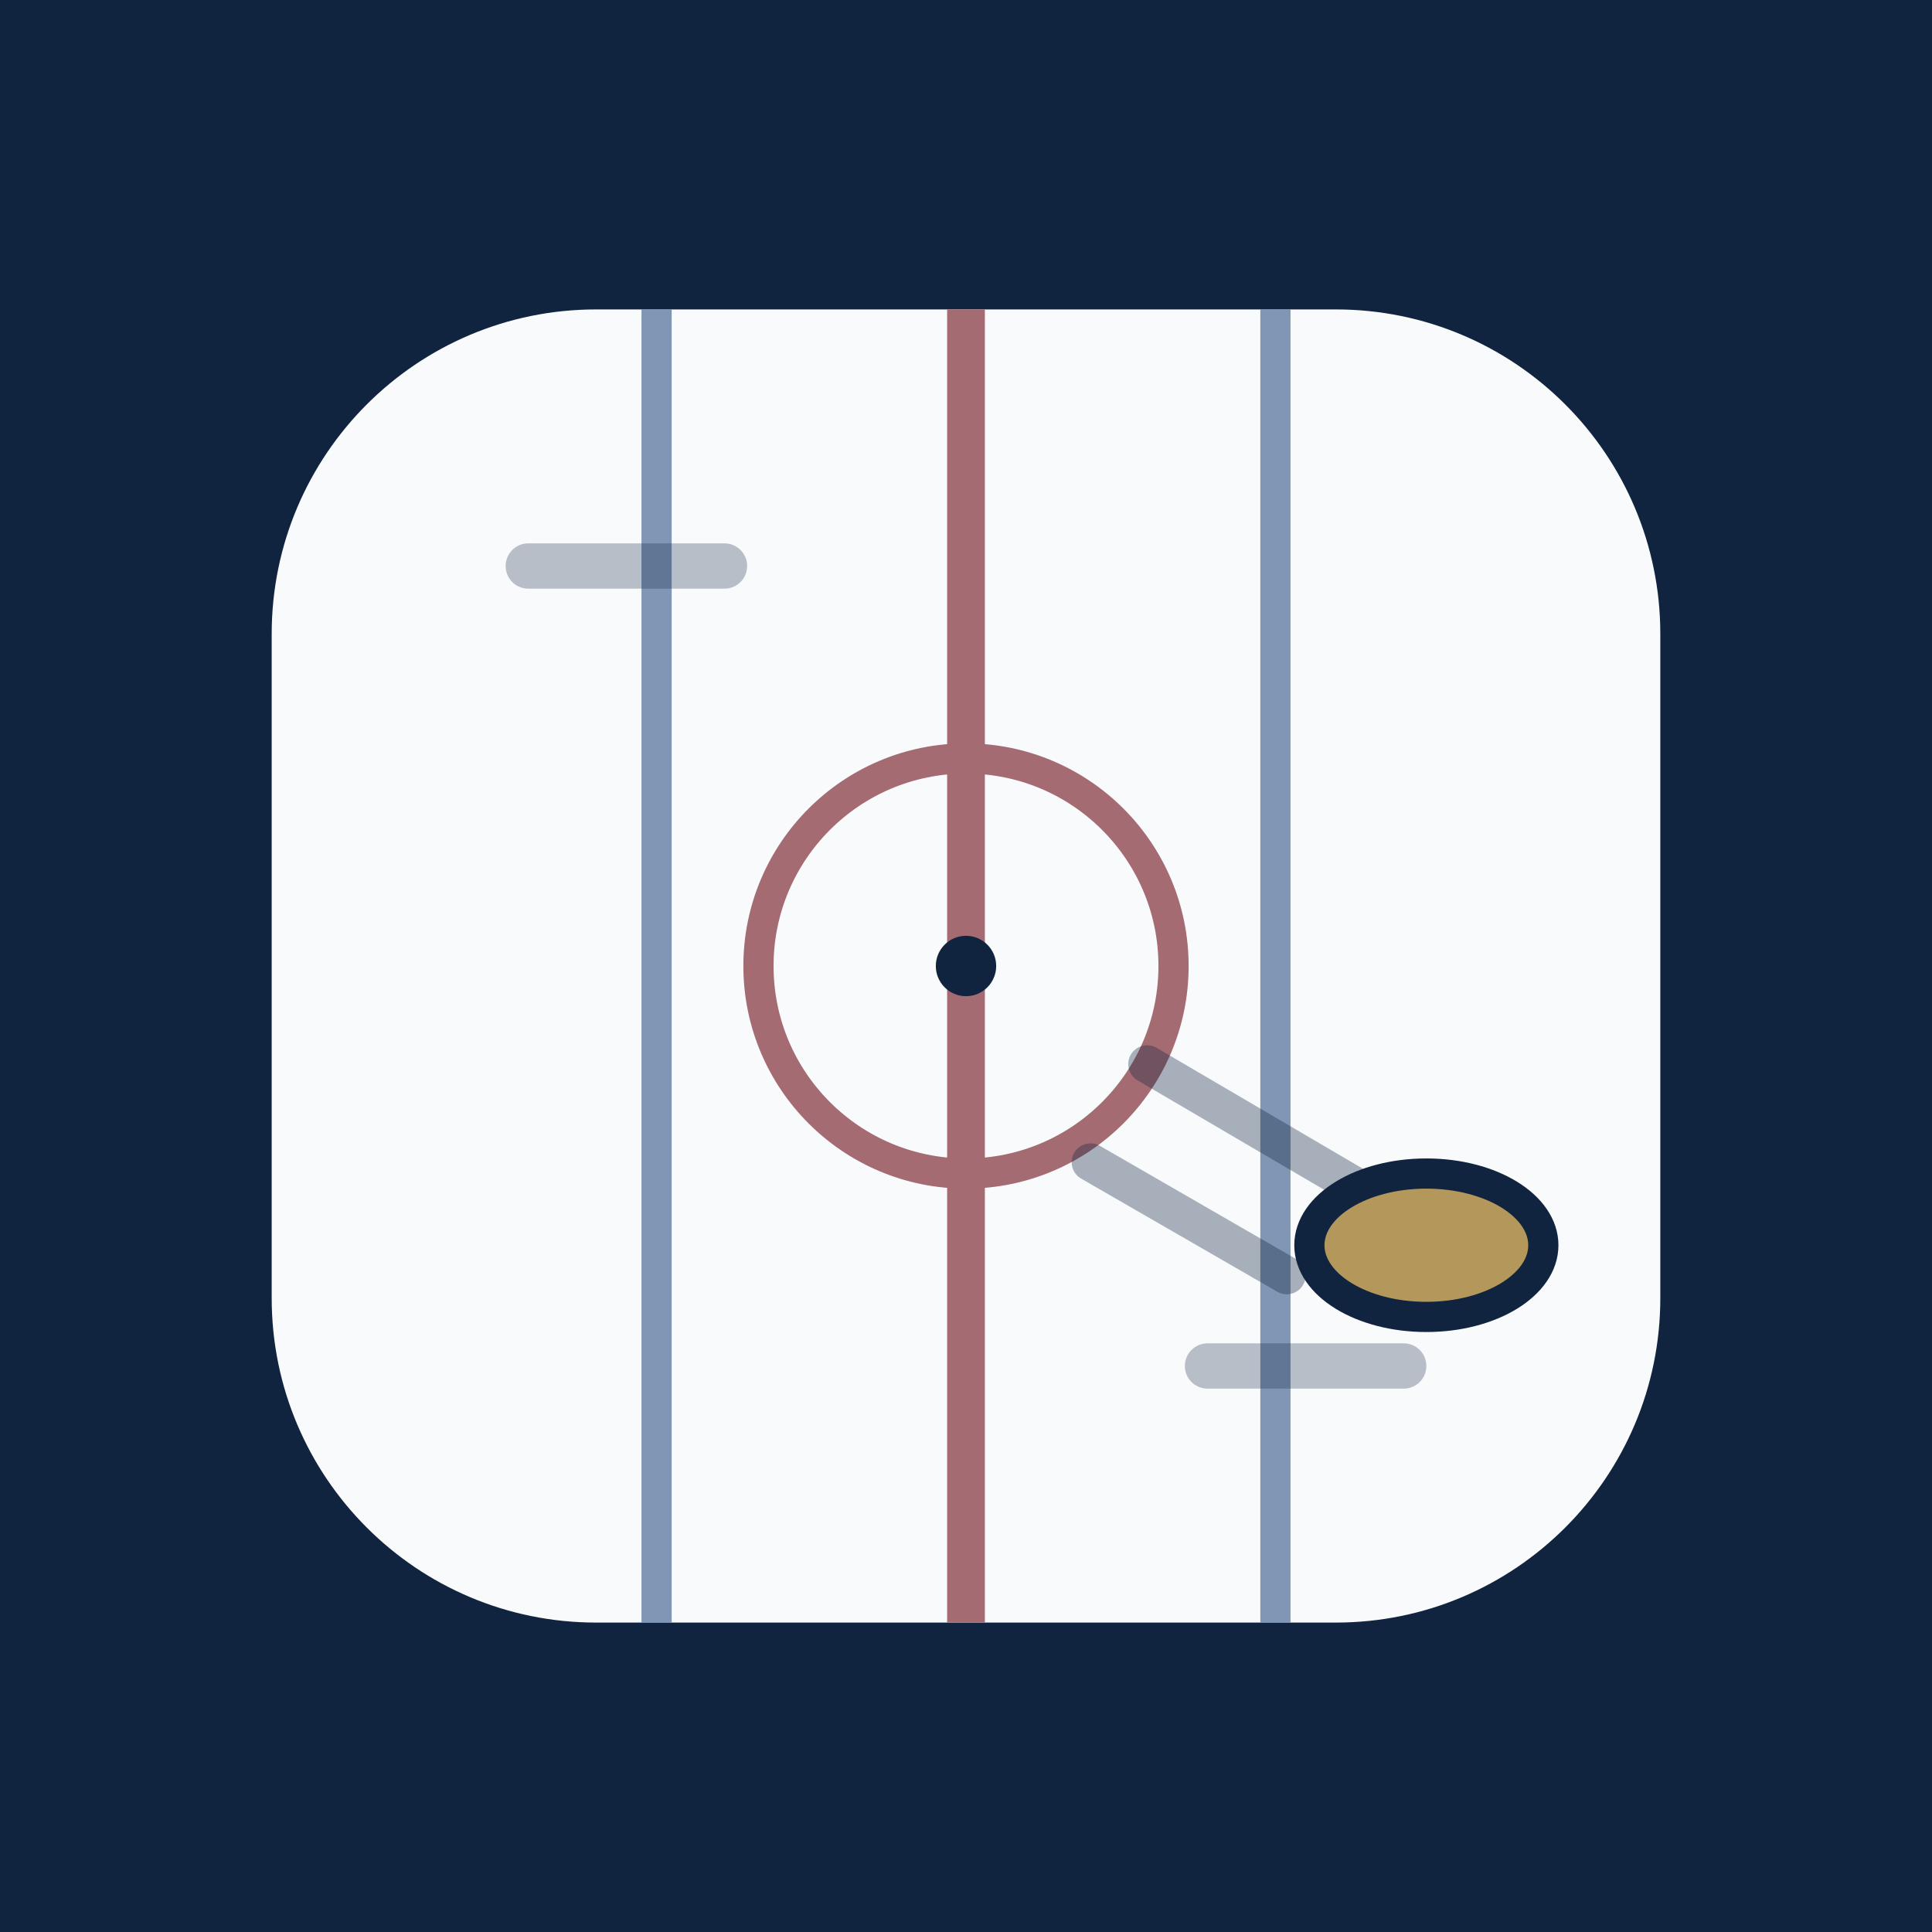
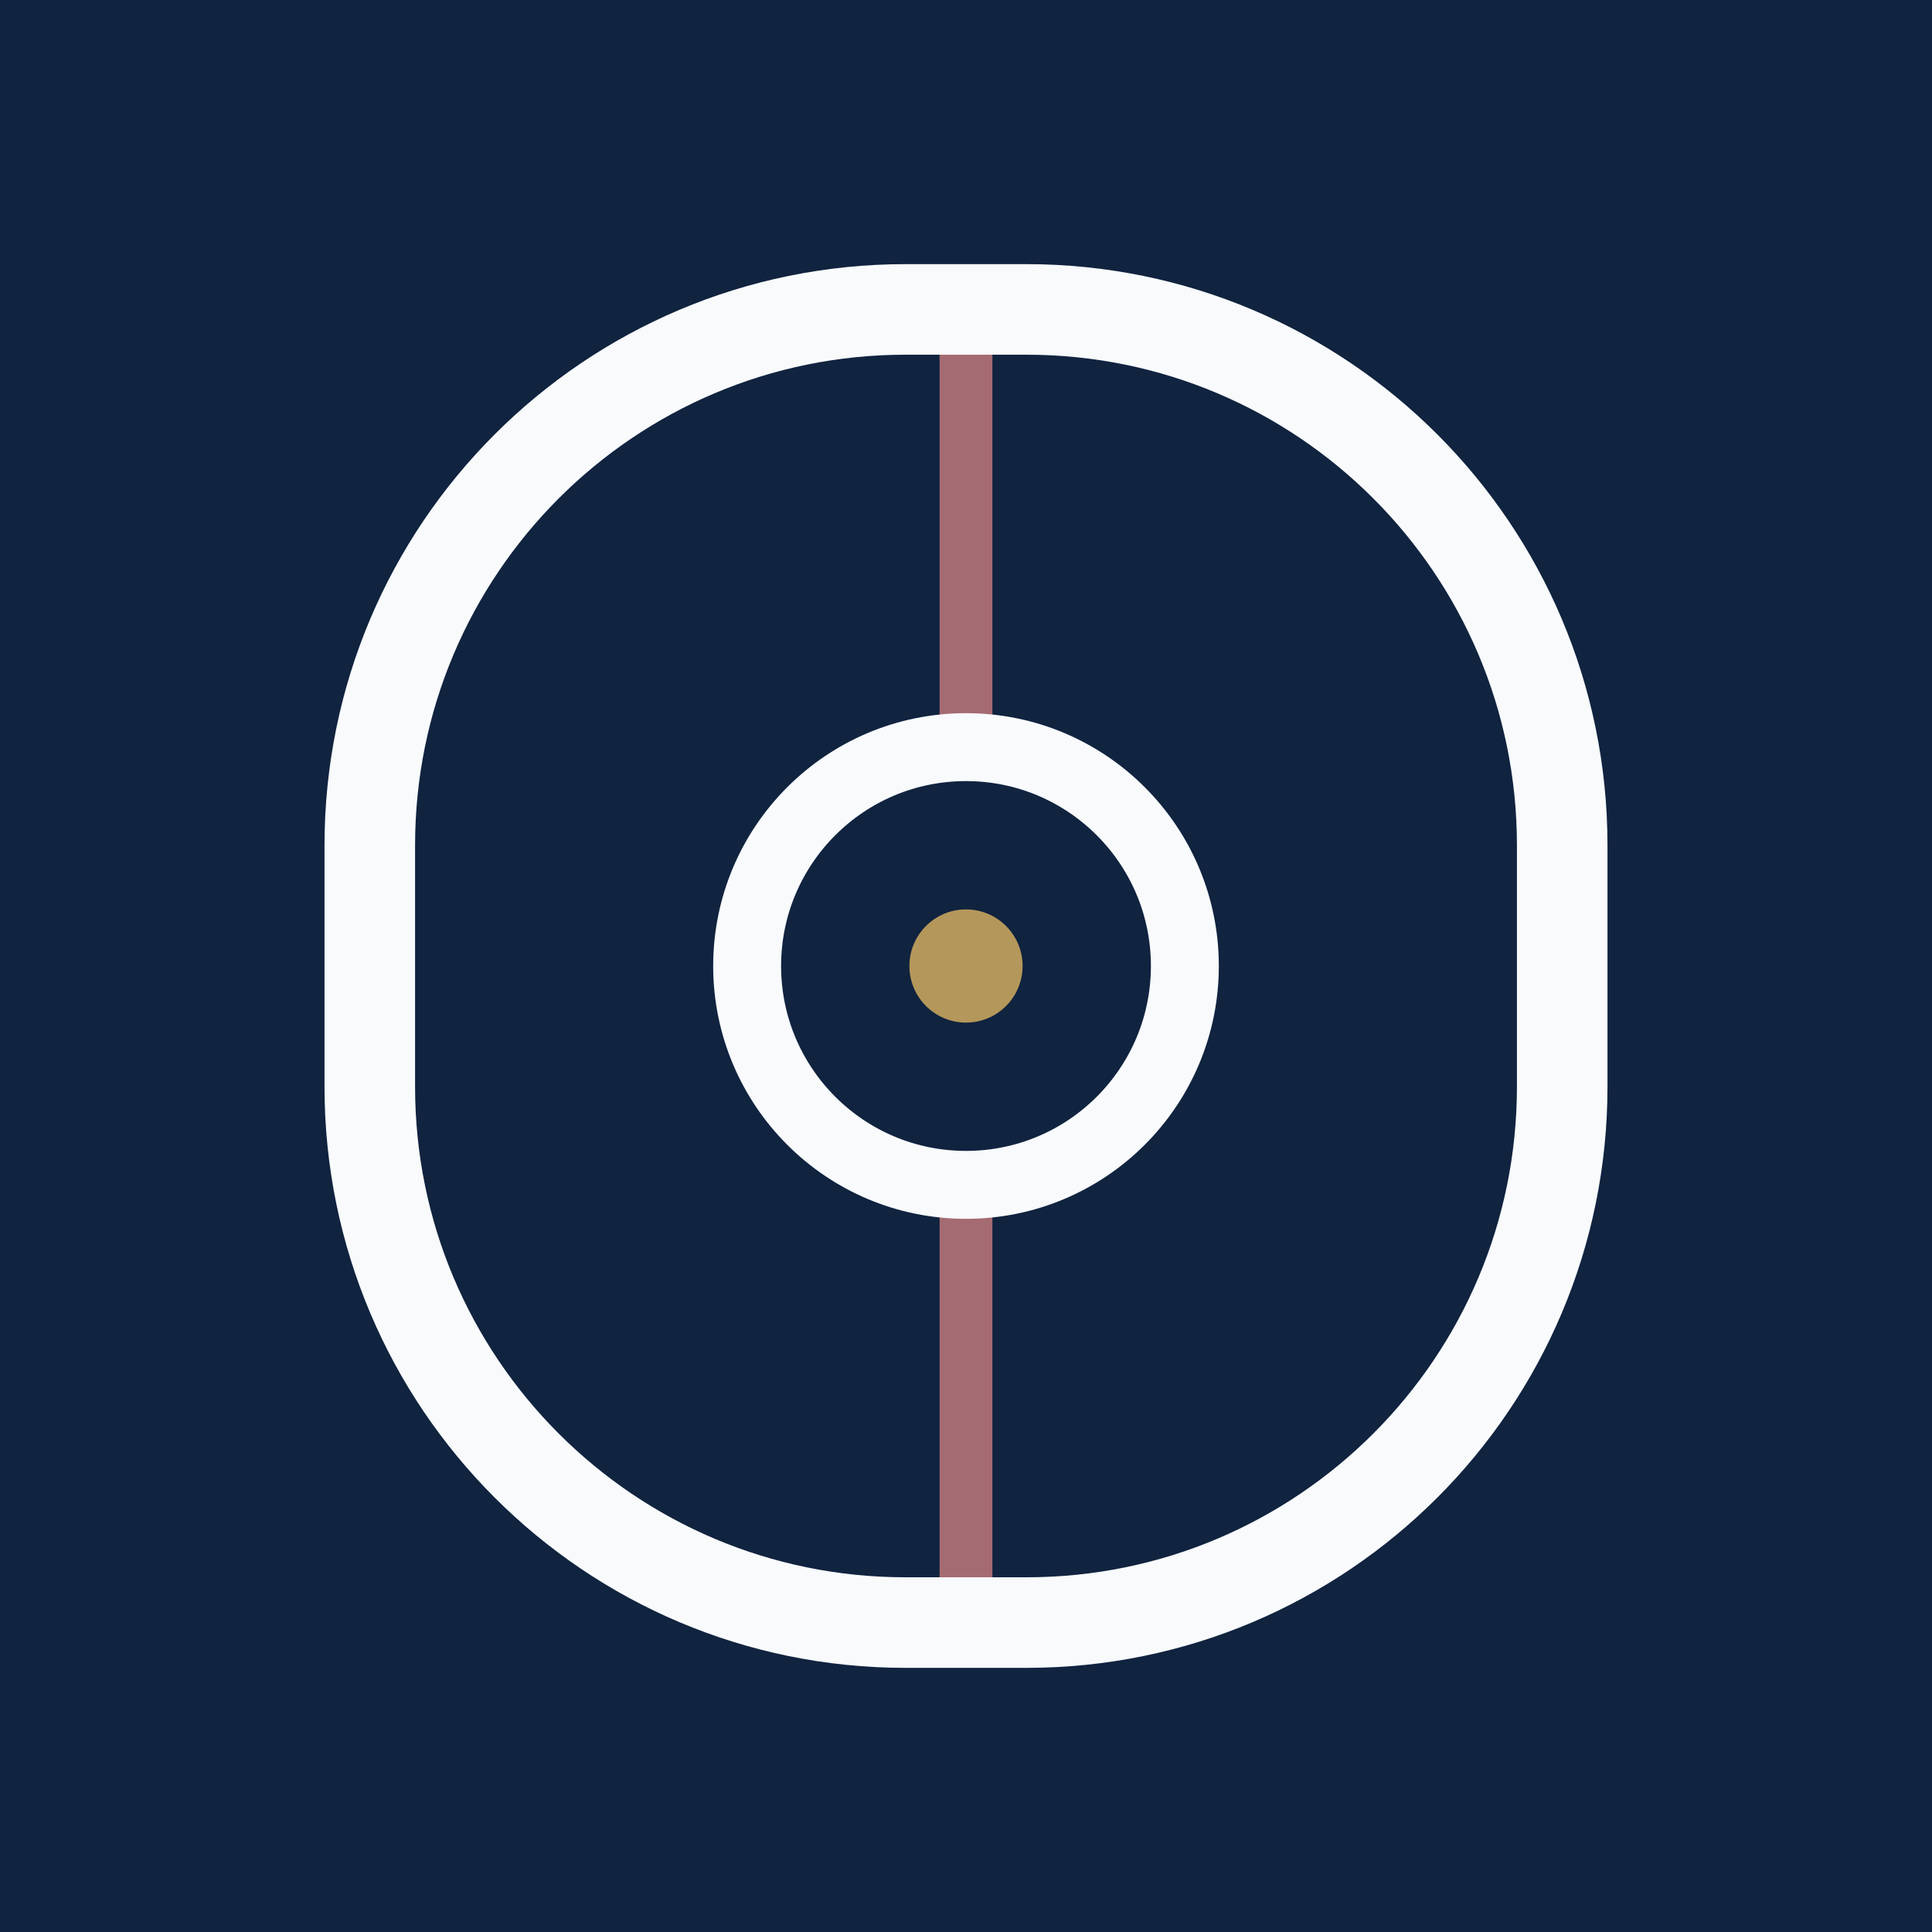
<svg xmlns="http://www.w3.org/2000/svg" viewBox="0 0 512 512">
  <rect width="512" height="512" fill="#10233f" />
-   <rect x="72" y="82" width="368" height="348" rx="86" fill="#f8fafc" />
-   <path d="M256 82v348" stroke="#a56b72" stroke-width="10" />
-   <path d="M174 82v348M338 82v348" stroke="#607da3" stroke-width="8" opacity=".8" />
-   <circle cx="256" cy="256" r="55" fill="none" stroke="#a56b72" stroke-width="8" />
-   <circle cx="256" cy="256" r="8" fill="#10233f" />
-   <path d="M140 150h52M320 362h52" stroke="#10233f" stroke-width="12" stroke-linecap="round" opacity=".28" />
-   <path d="M304 282l58 34M289 308l52 30" stroke="#10233f" stroke-width="10" stroke-linecap="round" opacity=".35" />
-   <ellipse cx="378" cy="330" rx="31" ry="19" fill="#b4975a" stroke="#10233f" stroke-width="8" />
+   <rect x="98" y="82" width="316" height="348" rx="142" fill="none" stroke="#f8fafc" stroke-width="24" />
+   <path d="M256 94v324" stroke="#a56b72" stroke-width="14" />
+   <circle cx="256" cy="256" r="58" fill="#10233f" stroke="#f8fafc" stroke-width="18" />
+   <circle cx="256" cy="256" r="15" fill="#b4975a" />
</svg>
